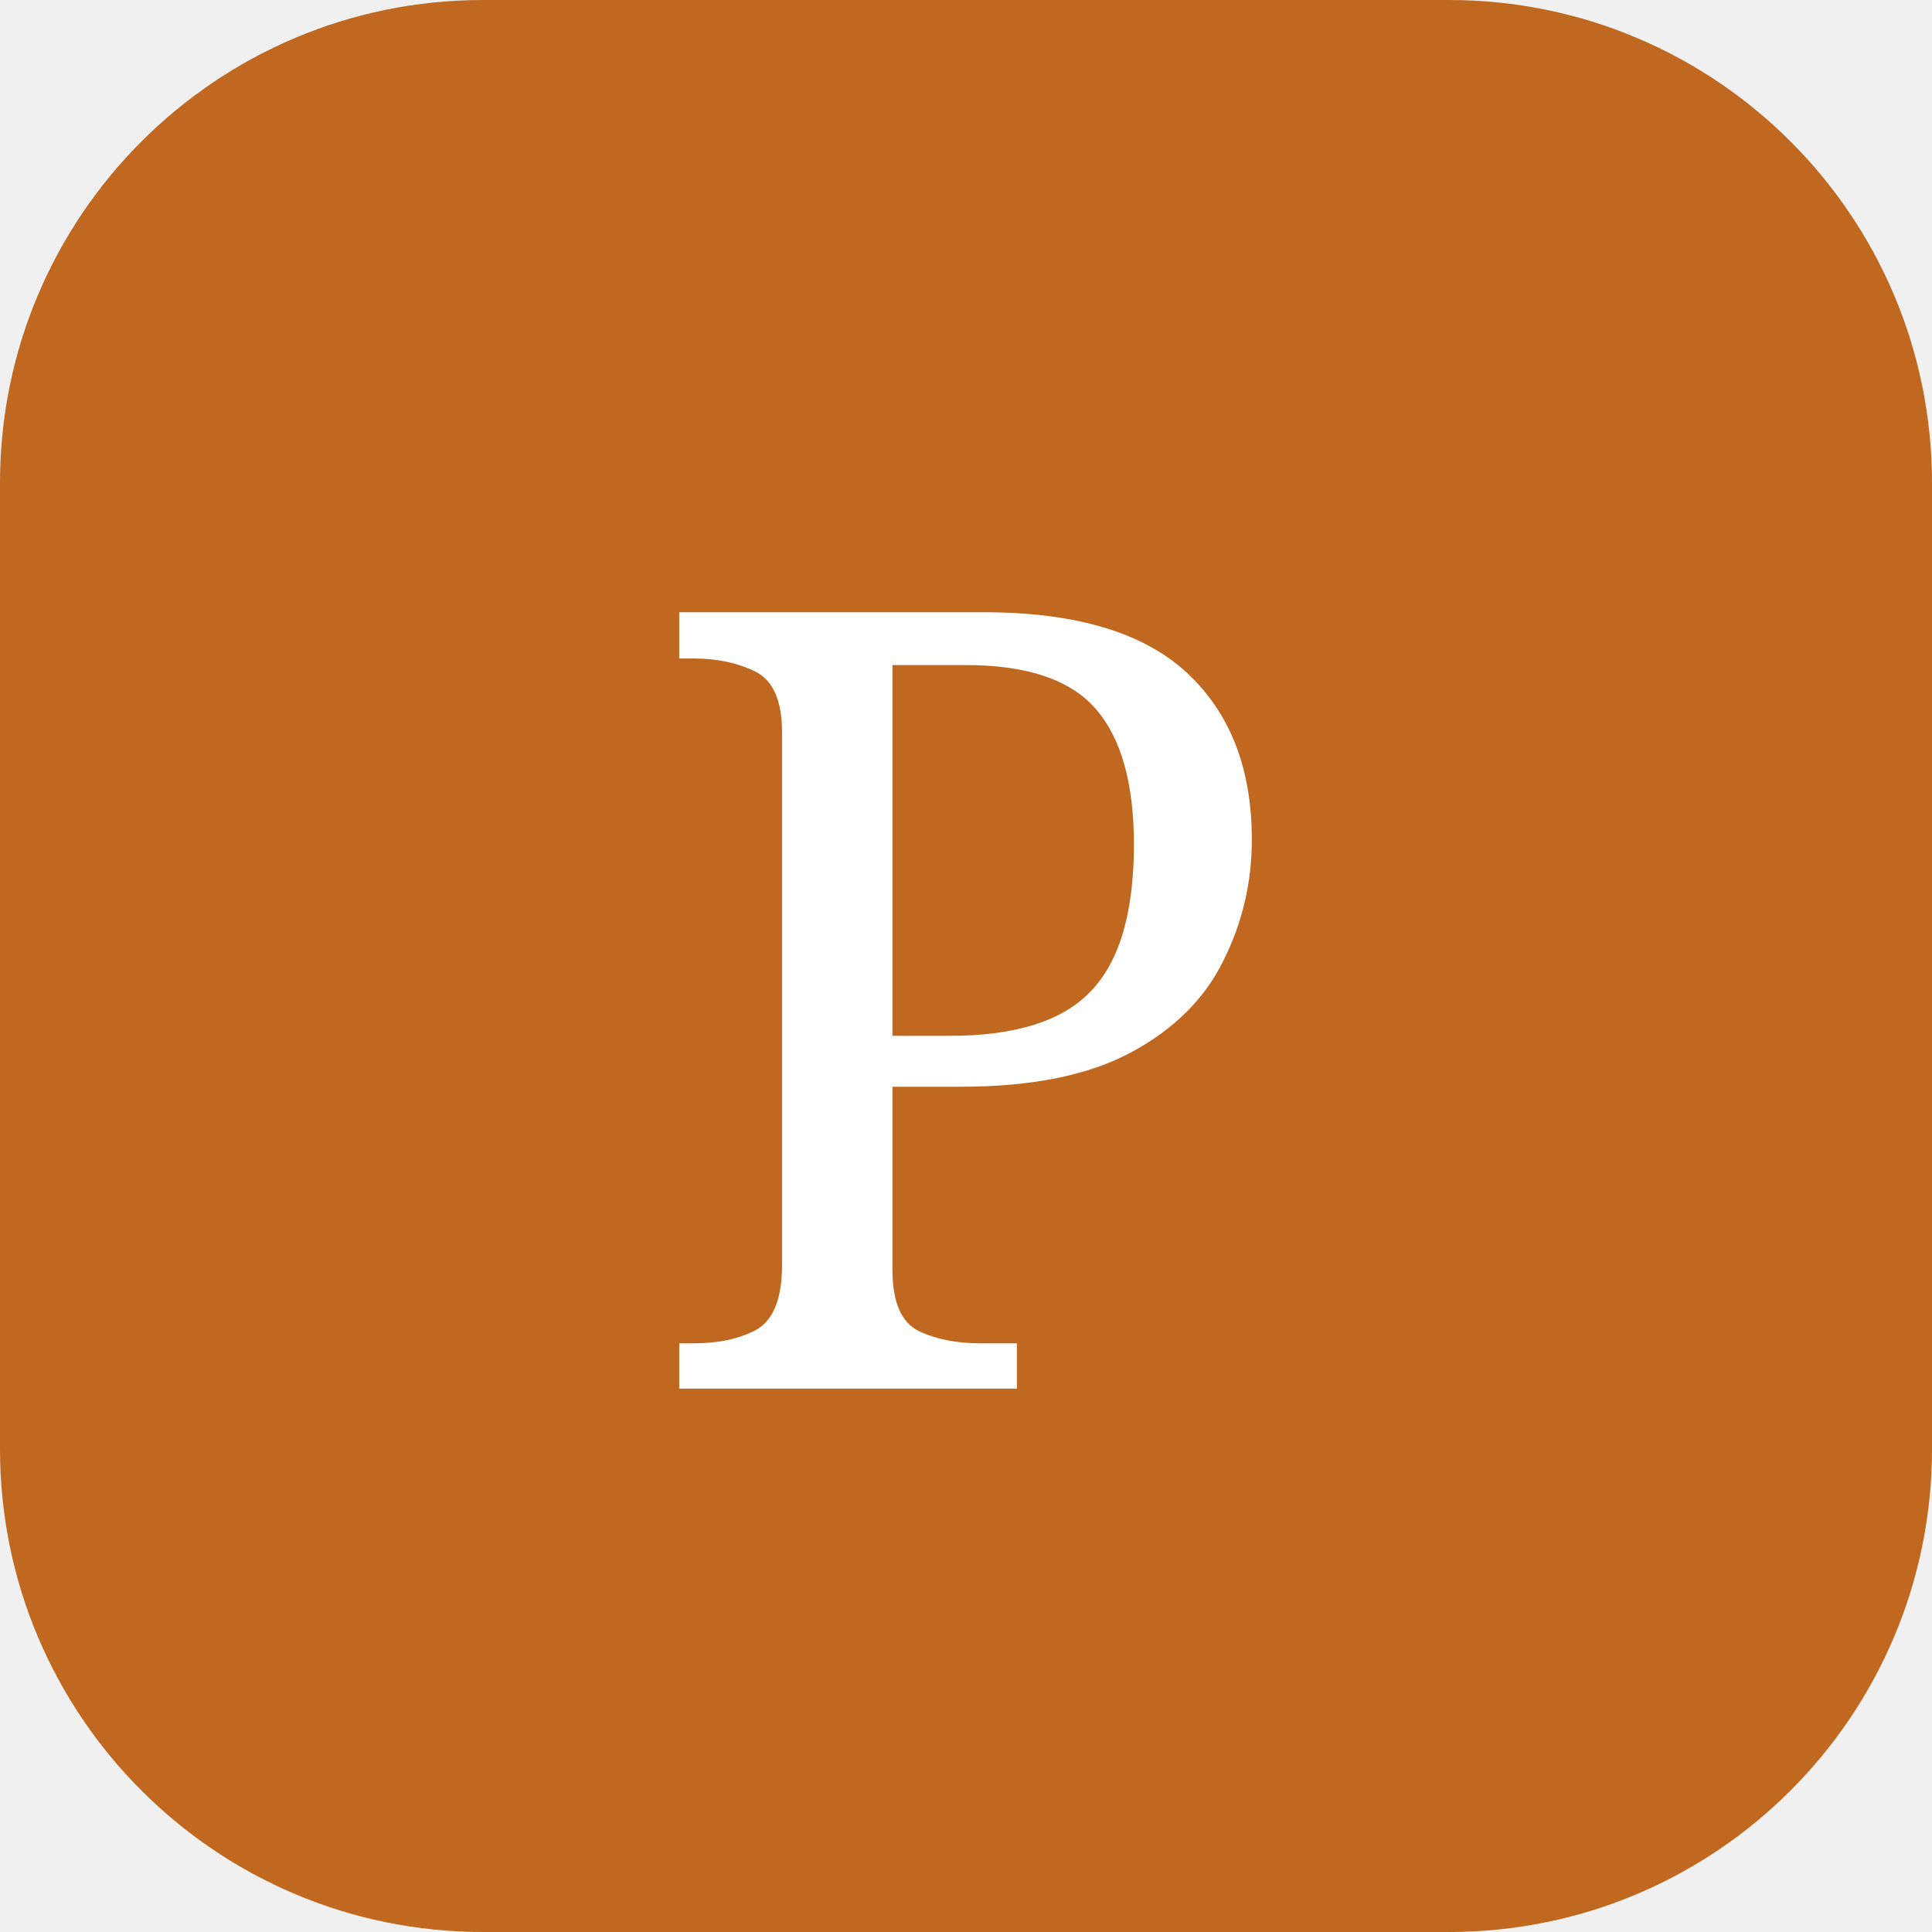
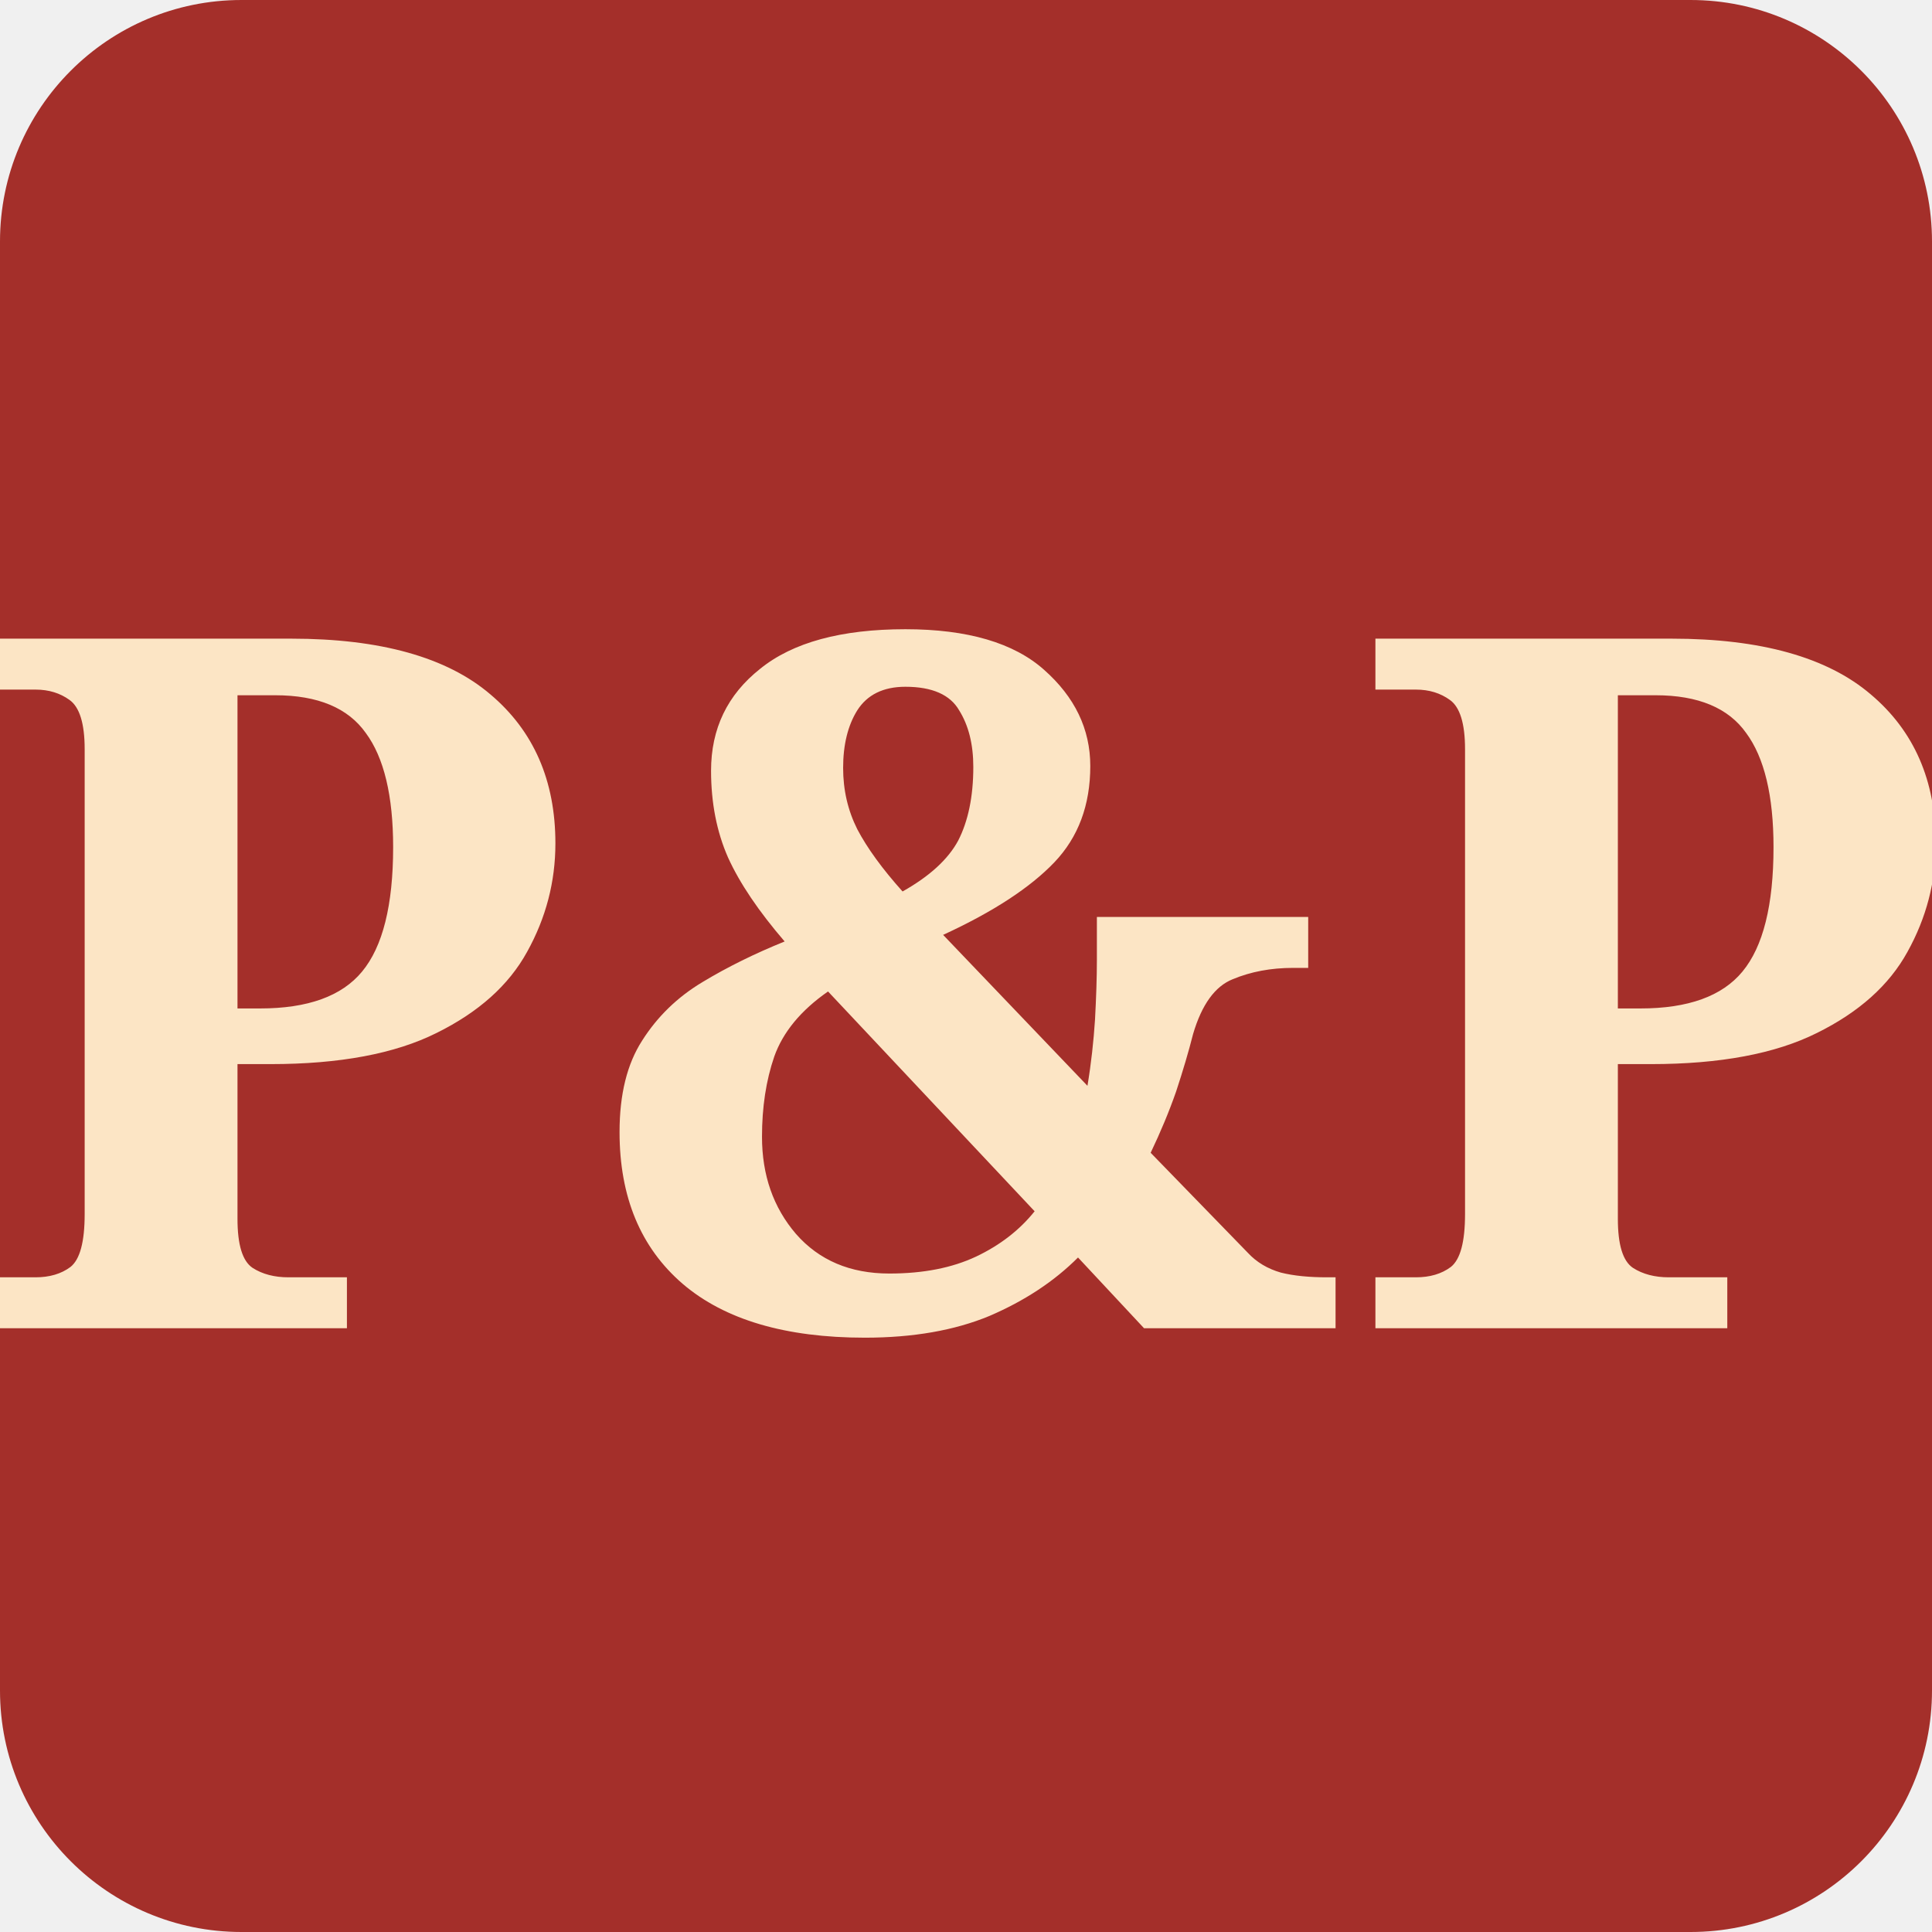
<svg xmlns="http://www.w3.org/2000/svg" viewBox="0 0 32 32" fill="none">
-   <rect width="32" height="32" rx="8" fill="#c06820" />
-   <text x="16" y="23" text-anchor="middle" font-size="18" font-family="serif" fill="white">P</text>
+   <rect width="32" height="32" rx="4" fill="#A42F2A" />
+   <text x="16" y="22" text-anchor="middle" font-size="16" font-family="serif" font-weight="bold" fill="#FCE5C5">P&amp;P</text>
</svg>
